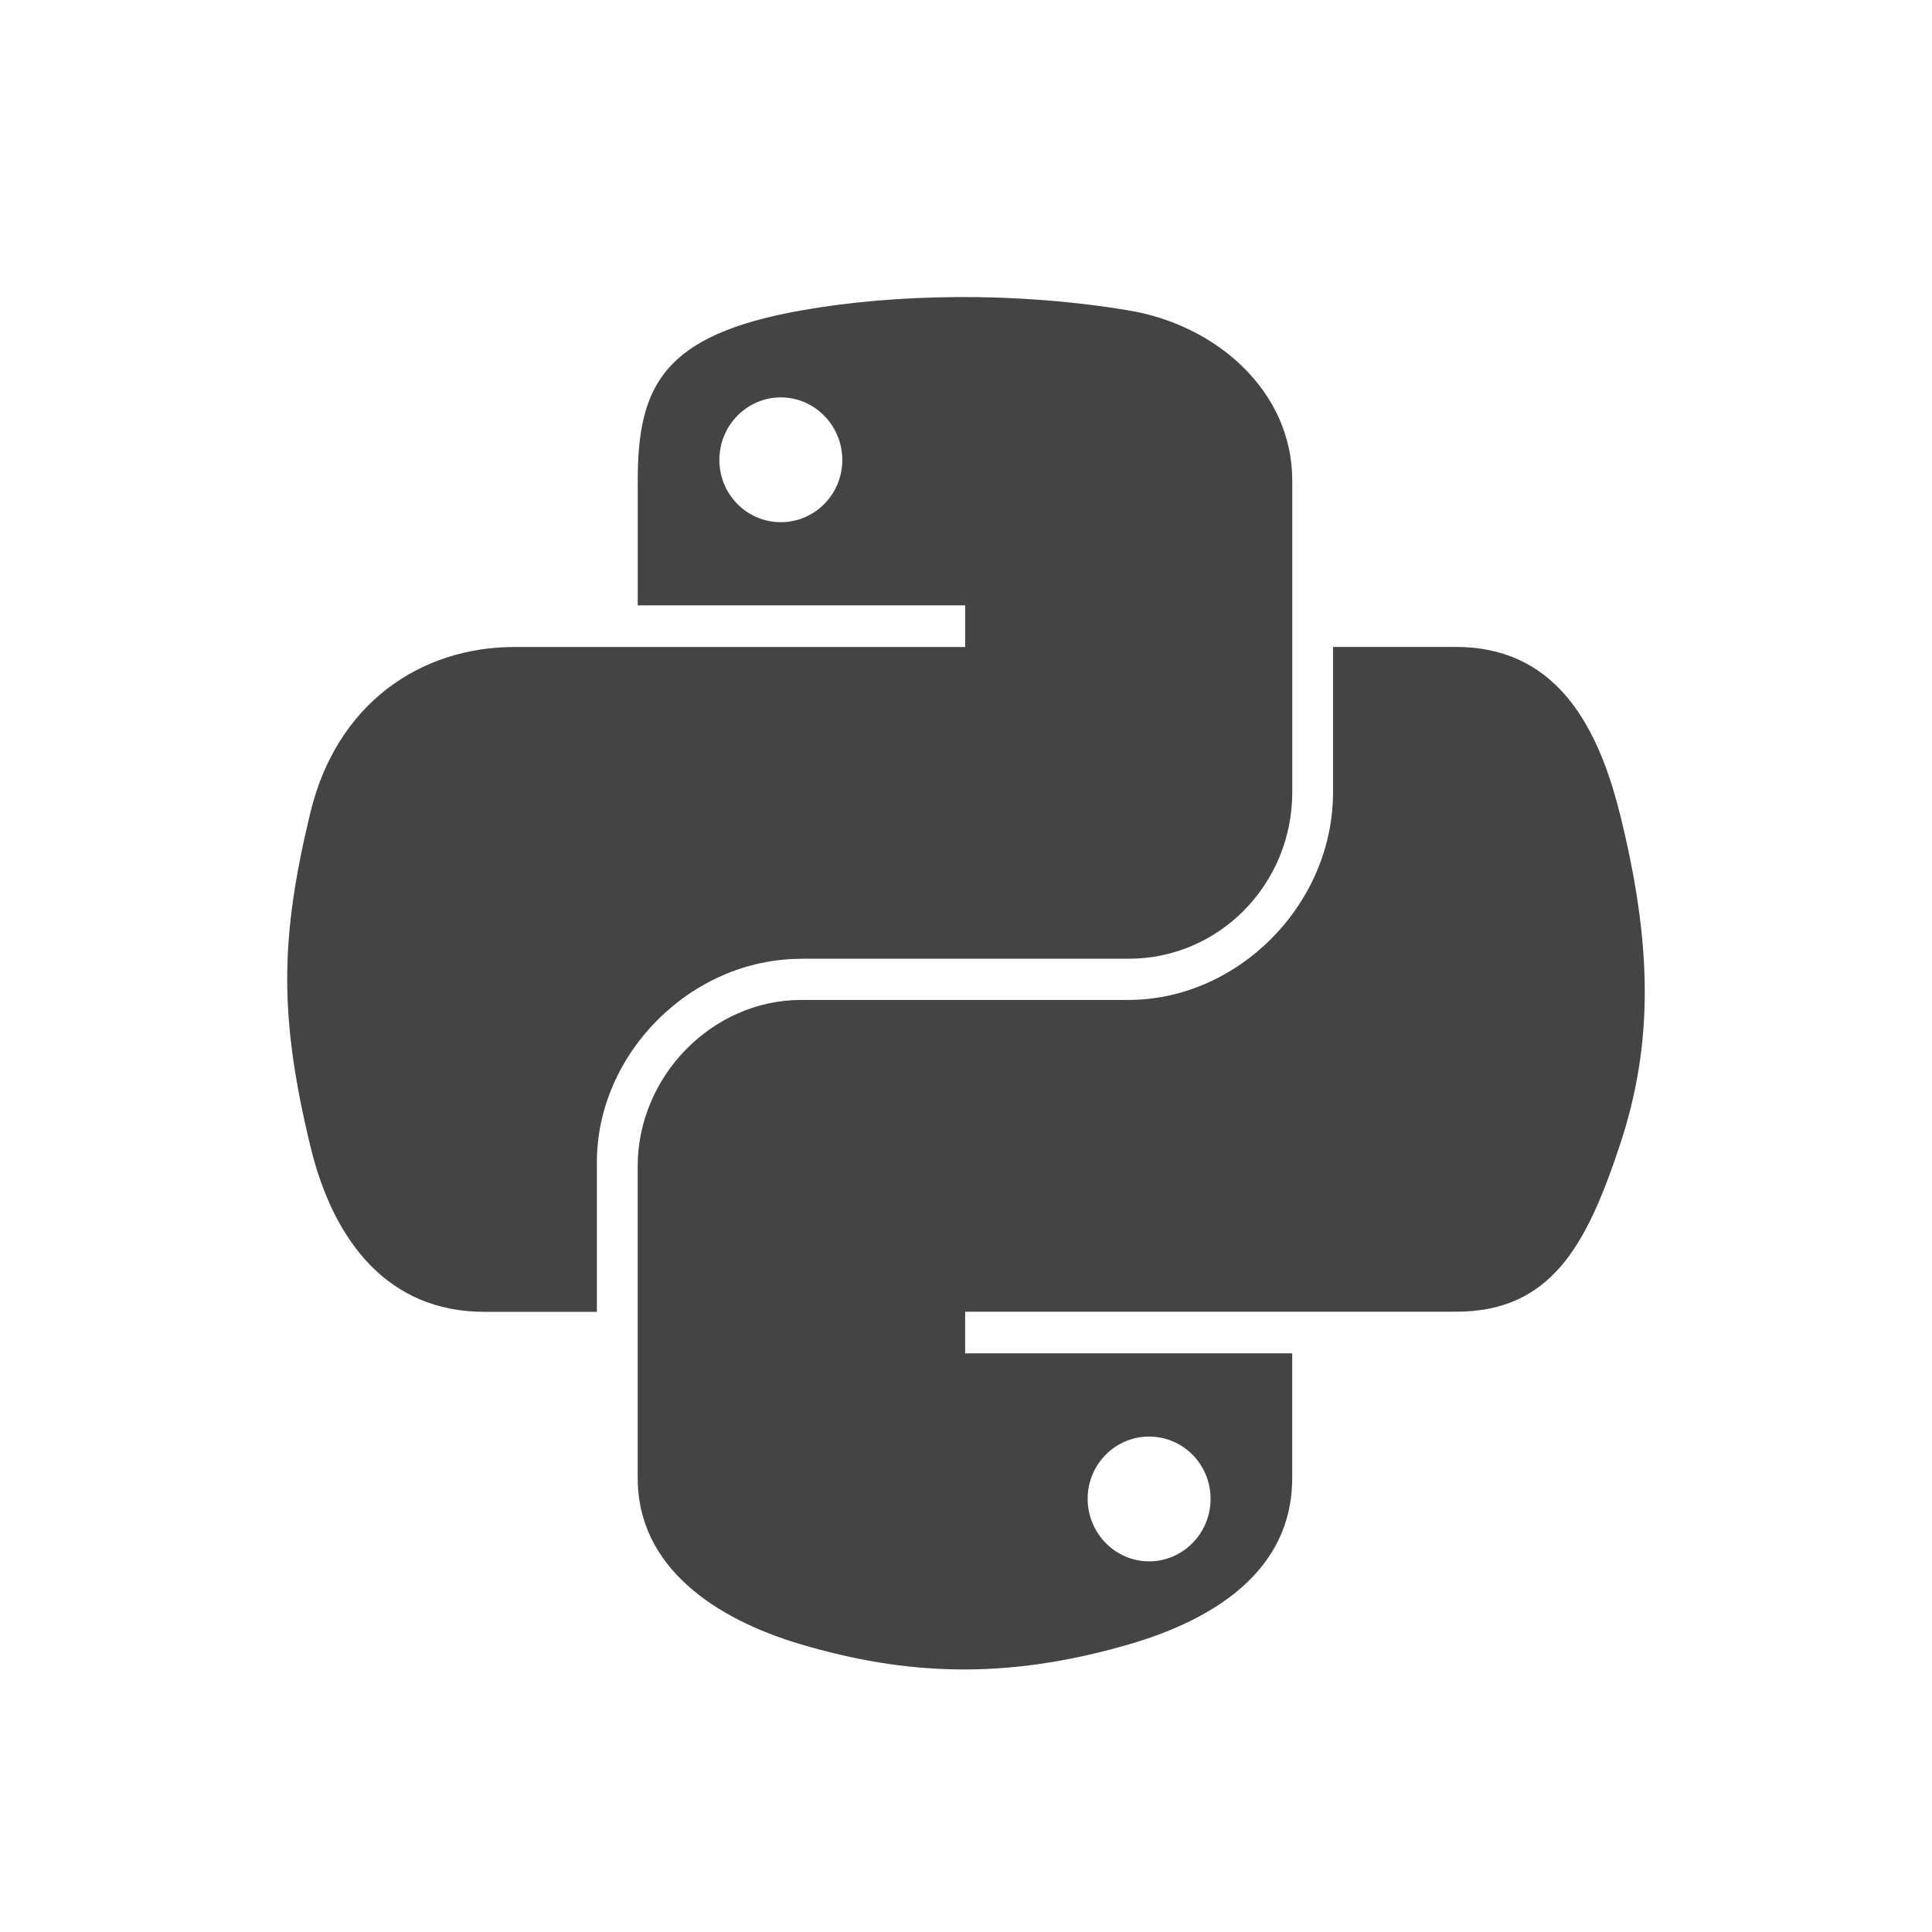
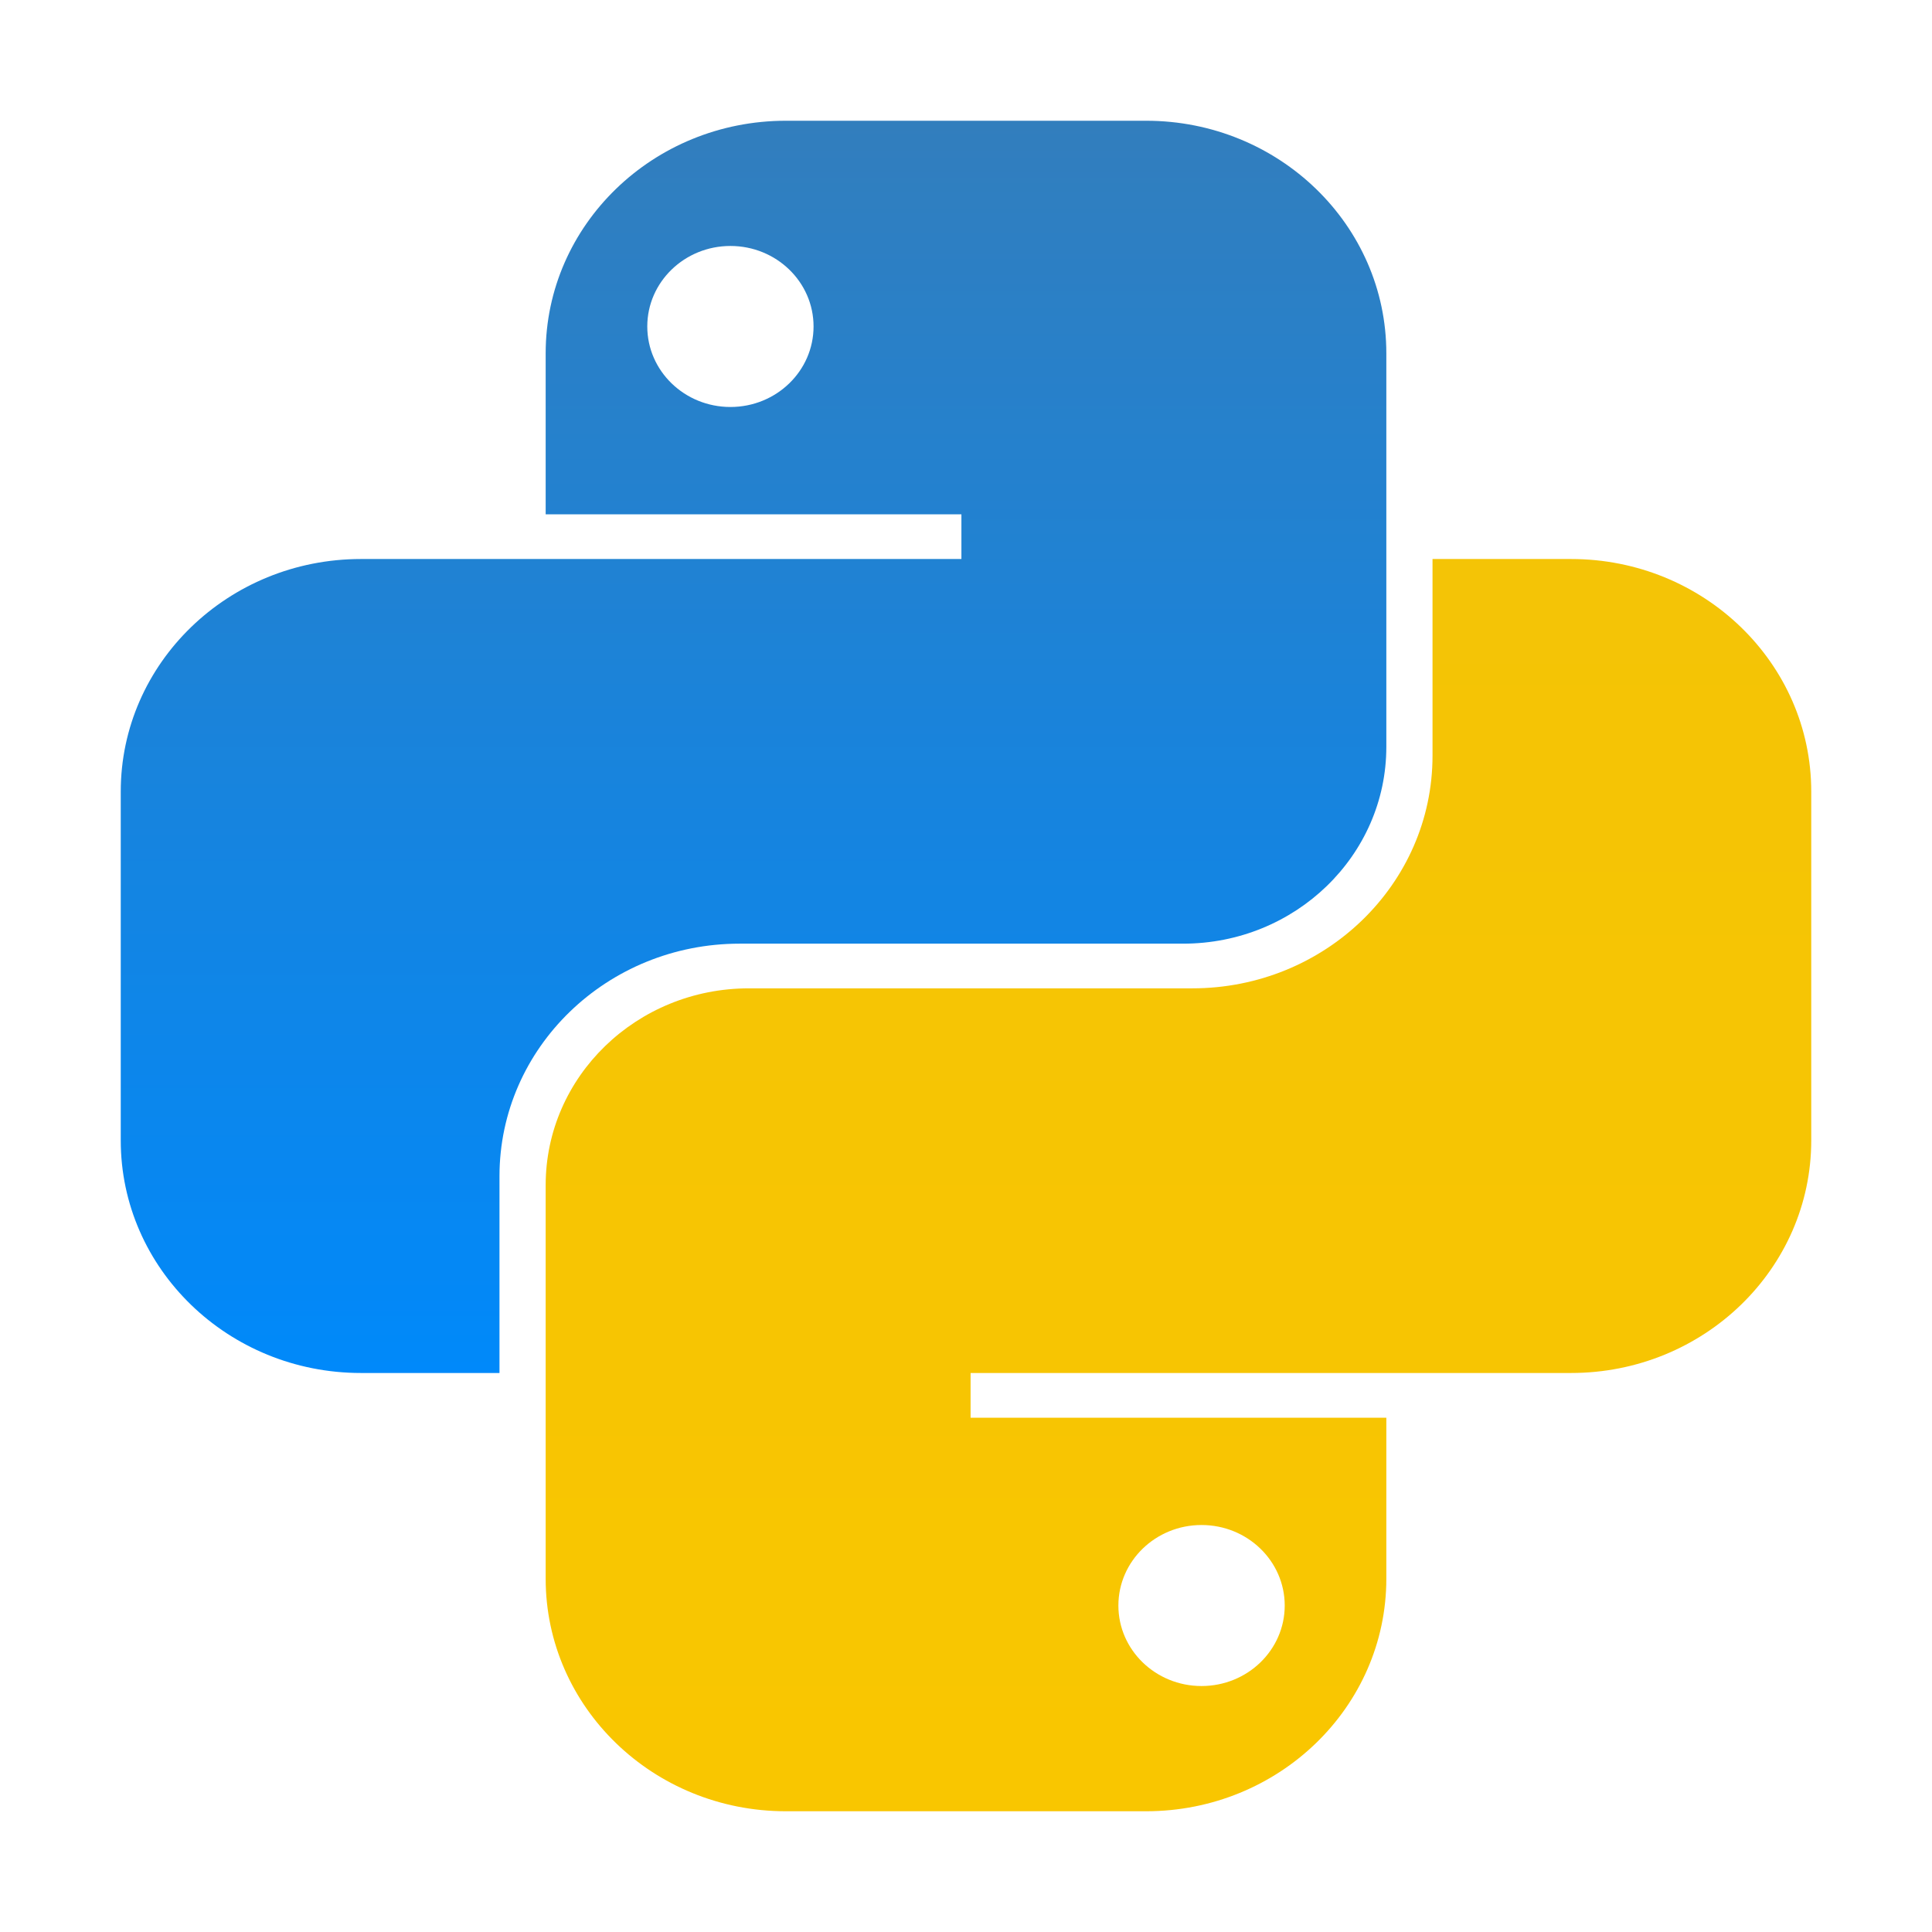
- <svg xmlns="http://www.w3.org/2000/svg" width="800px" height="800px" viewBox="0 0 32 32" version="1.1">
-   <path fill="#444444" d="M13.275 15.88h5.417c1.508 0 2.712-1.241 2.712-2.756v-5.164c0-1.47-1.24-2.574-2.712-2.819-0.932-0.155-1.898-0.226-2.825-0.221s-1.813 0.083-2.592 0.221c-2.295 0.405-2.712 1.254-2.712 2.819v2.067h5.423v0.689h-7.459c-1.576 0-2.956 0.947-3.388 2.75-0.498 2.066-0.52 3.355 0 5.512 0.385 1.606 1.306 2.75 2.882 2.75h1.865v-2.478c0-1.79 1.549-3.369 3.388-3.369zM12.933 8.649c-0.562 0-1.018-0.461-1.018-1.030 0-0.572 0.455-1.037 1.018-1.037 0.56 0 1.018 0.465 1.018 1.037 0 0.57-0.457 1.030-1.018 1.030zM26.826 13.465c-0.389-1.569-1.133-2.75-2.712-2.75h-2.035v2.408c0 1.867-1.583 3.439-3.388 3.439h-5.417c-1.484 0-2.712 1.27-2.712 2.756v5.164c0 1.47 1.278 2.334 2.712 2.756 1.717 0.505 3.363 0.596 5.417 0 1.365-0.395 2.712-1.191 2.712-2.756v-2.067h-5.417v-0.689h8.129c1.576 0 2.163-1.099 2.712-2.75 0.566-1.699 0.542-3.332 0-5.512zM19.033 23.794c0.562 0 1.018 0.461 1.018 1.030 0 0.572-0.456 1.037-1.018 1.037-0.56 0-1.018-0.465-1.018-1.037 0-0.57 0.457-1.030 1.018-1.030z" />
+ <svg xmlns="http://www.w3.org/2000/svg" viewBox="0 0 32 32" fill="none">
+   <g id="SVGRepo_bgCarrier" stroke-width="0" />
+   <g id="SVGRepo_tracerCarrier" stroke-linecap="round" stroke-linejoin="round" />
+   <g id="SVGRepo_iconCarrier">
+     <path fill-rule="evenodd" clip-rule="evenodd" d="M13.016 2C10.819 2 9.038 3.725 9.038 5.852V8.519H15.924V9.259H5.978C3.781 9.259 2 10.984 2 13.111L2 18.889C2 21.016 3.781 22.741 5.978 22.741H8.273V19.482C8.273 17.354 10.054 15.63 12.251 15.63H19.596C21.455 15.63 22.962 14.17 22.962 12.37V5.852C22.962 3.725 21.181 2 18.984 2H13.016ZM12.098 6.741C12.859 6.741 13.475 6.144 13.475 5.407C13.475 4.671 12.859 4.074 12.098 4.074C11.338 4.074 10.721 4.671 10.721 5.407C10.721 6.144 11.338 6.741 12.098 6.741Z" fill="url(#paint0_linear_87_8204)" />
+     <path fill-rule="evenodd" clip-rule="evenodd" d="M18.983 30C21.18 30 22.962 28.276 22.962 26.148V23.482L16.076 23.482L16.076 22.741L26.022 22.741C28.219 22.741 30 21.016 30 18.889V13.111C30 10.984 28.219 9.259 26.022 9.259L23.727 9.259V12.518C23.727 14.646 21.945 16.37 19.748 16.37L12.404 16.37C10.545 16.37 9.038 17.83 9.038 19.63L9.038 26.148C9.038 28.276 10.819 30 13.016 30H18.983ZM19.901 25.259C19.141 25.259 18.524 25.856 18.524 26.593C18.524 27.329 19.141 27.926 19.901 27.926C20.662 27.926 21.279 27.329 21.279 26.593C21.279 25.856 20.662 25.259 19.901 25.259Z" fill="url(#paint1_linear_87_8204)" />
+     <defs>
+       <linearGradient id="paint0_linear_87_8204" x1="12.481" y1="2" x2="12.481" y2="22.741" gradientUnits="userSpaceOnUse">
+         <stop stop-color="#327EBD" data-darkreader-inline-stopcolor="" style="--darkreader-inline-stopcolor: #286597;" />
+         <stop offset="1" stop-color="#0089fa" data-darkreader-inline-stopcolor="" style="--darkreader-inline-stopcolor: #006ec8;" />
+       </linearGradient>
+       <linearGradient id="paint1_linear_87_8204" x1="19.519" y1="9.259" x2="19.519" y2="30" gradientUnits="userSpaceOnUse">
+         <stop stop-color="#f4c406" data-darkreader-inline-stopcolor="" style="--darkreader-inline-stopcolor: #c39d05;" />
+         <stop offset="1" stop-color="#F9C600" data-darkreader-inline-stopcolor="" style="--darkreader-inline-stopcolor: #c79e00;" />
+       </linearGradient>
+     </defs>
+   </g>
</svg>
